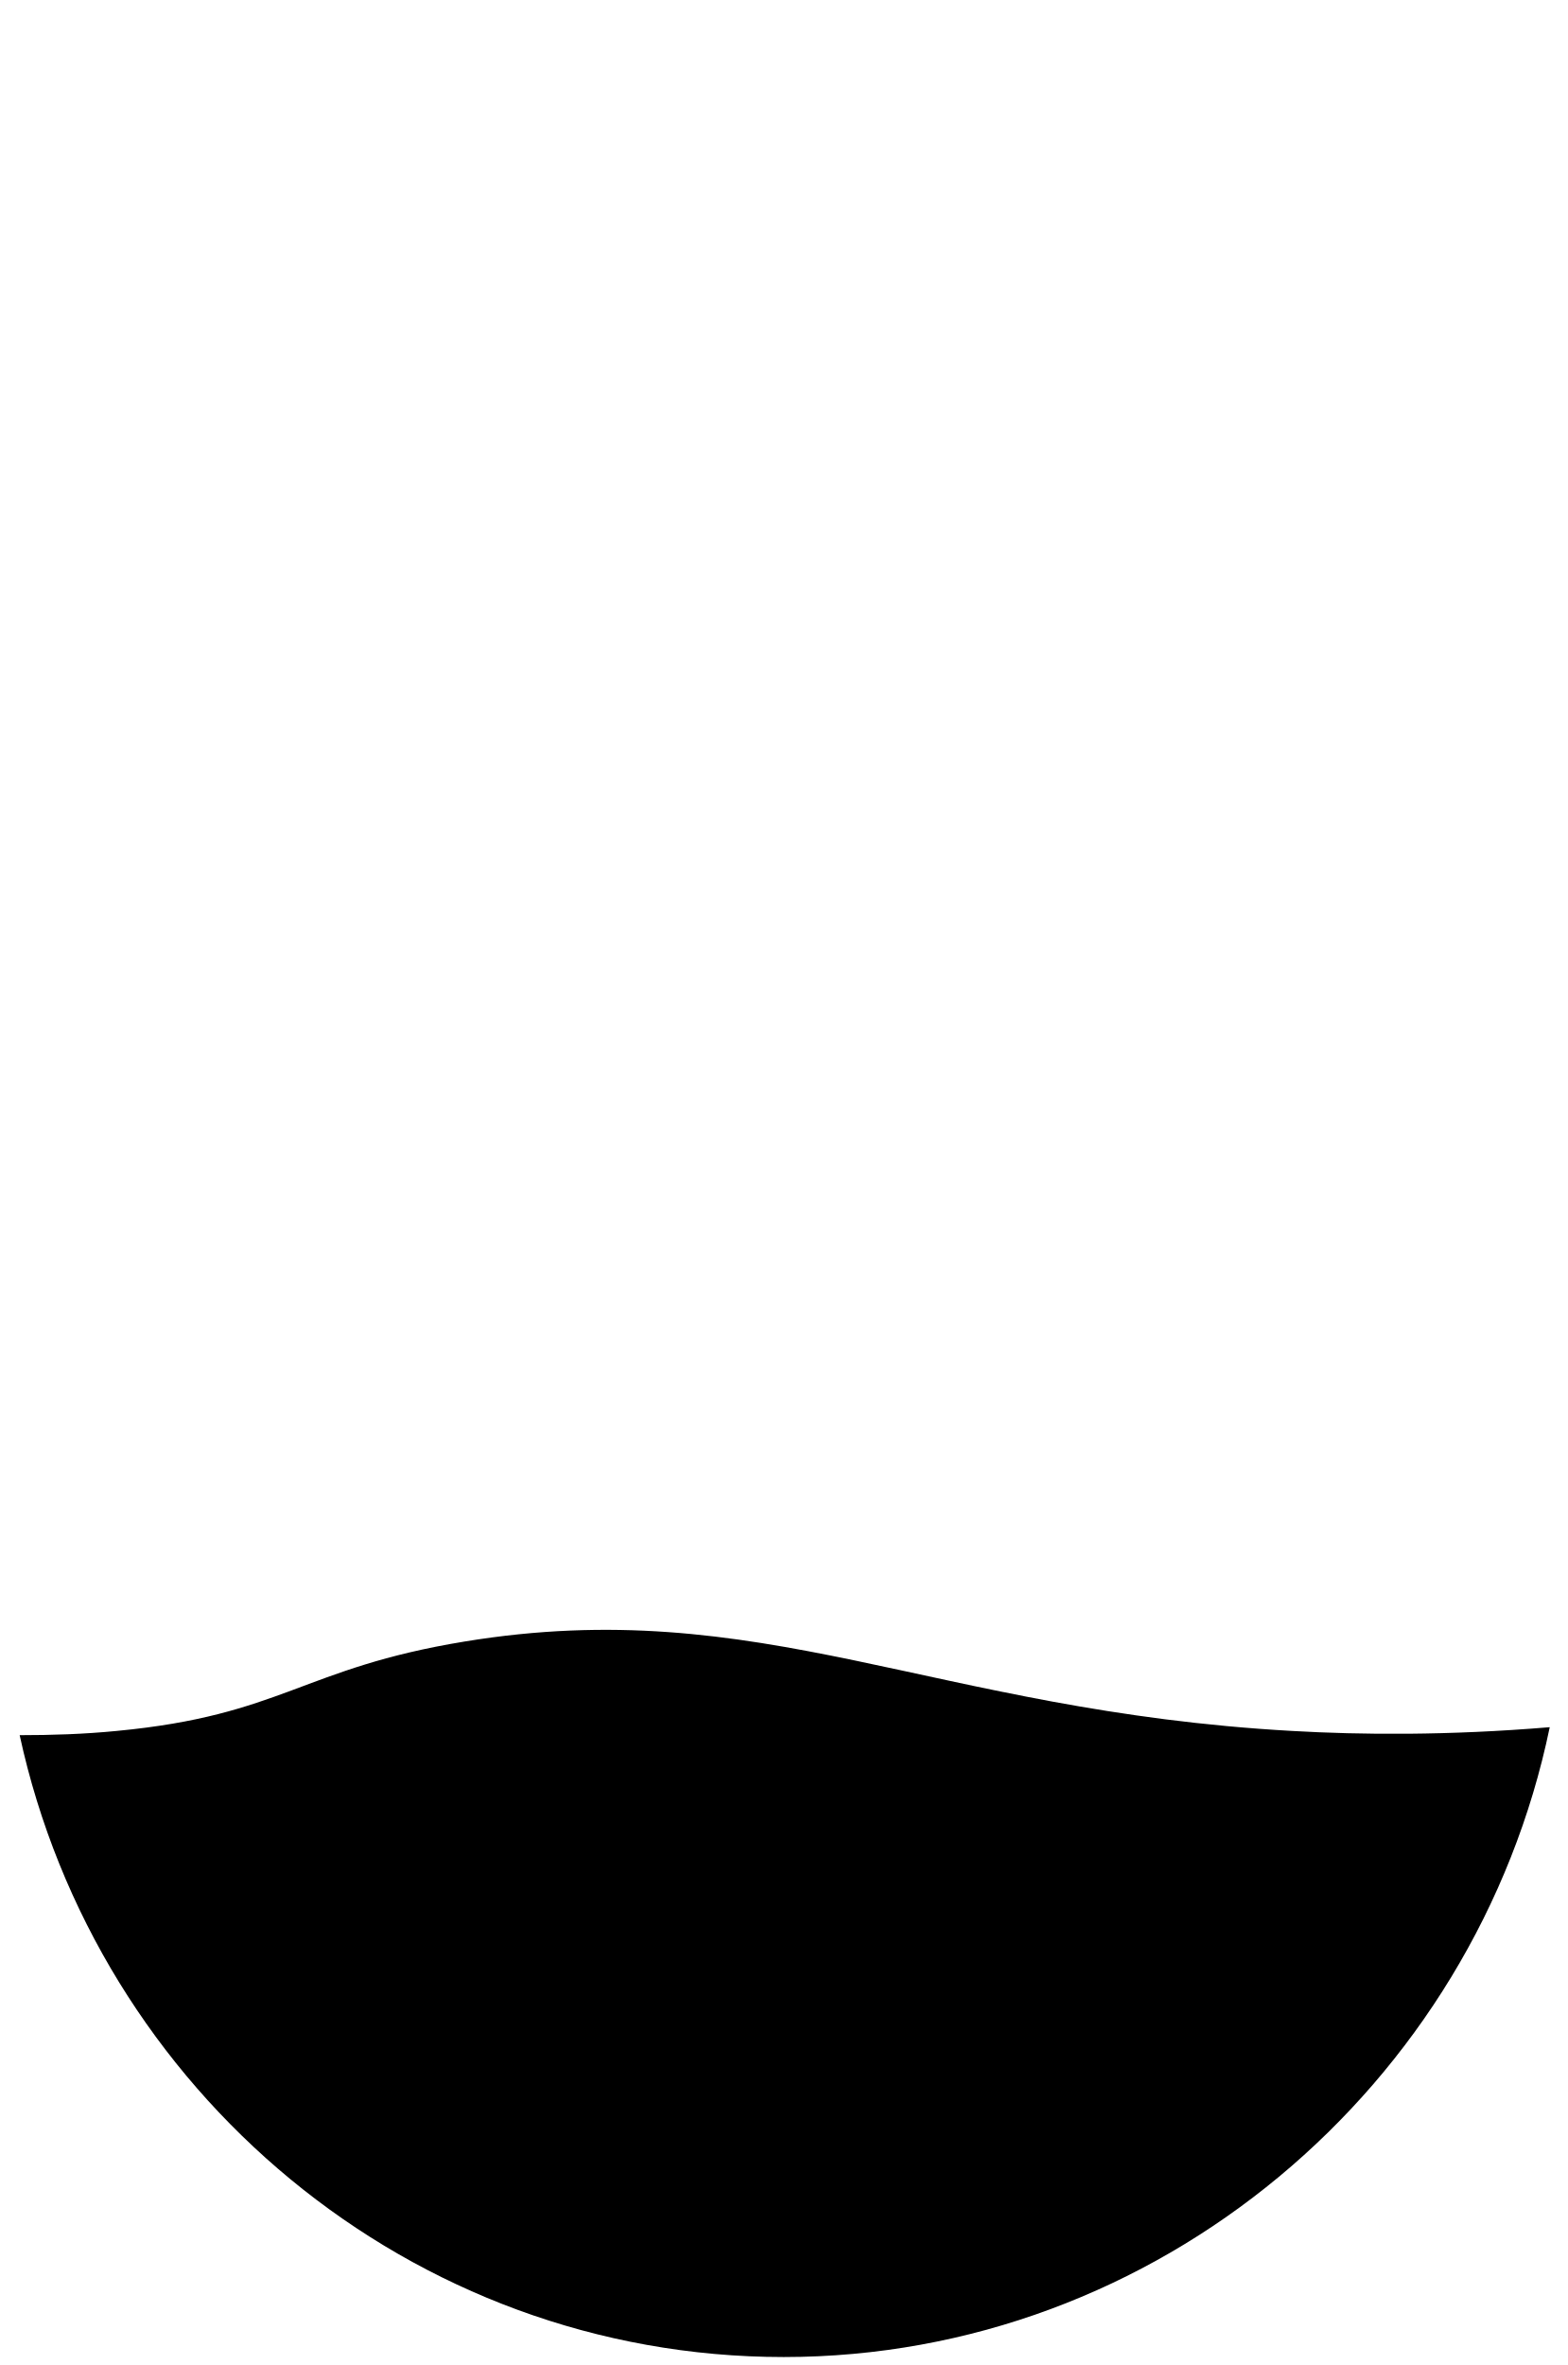
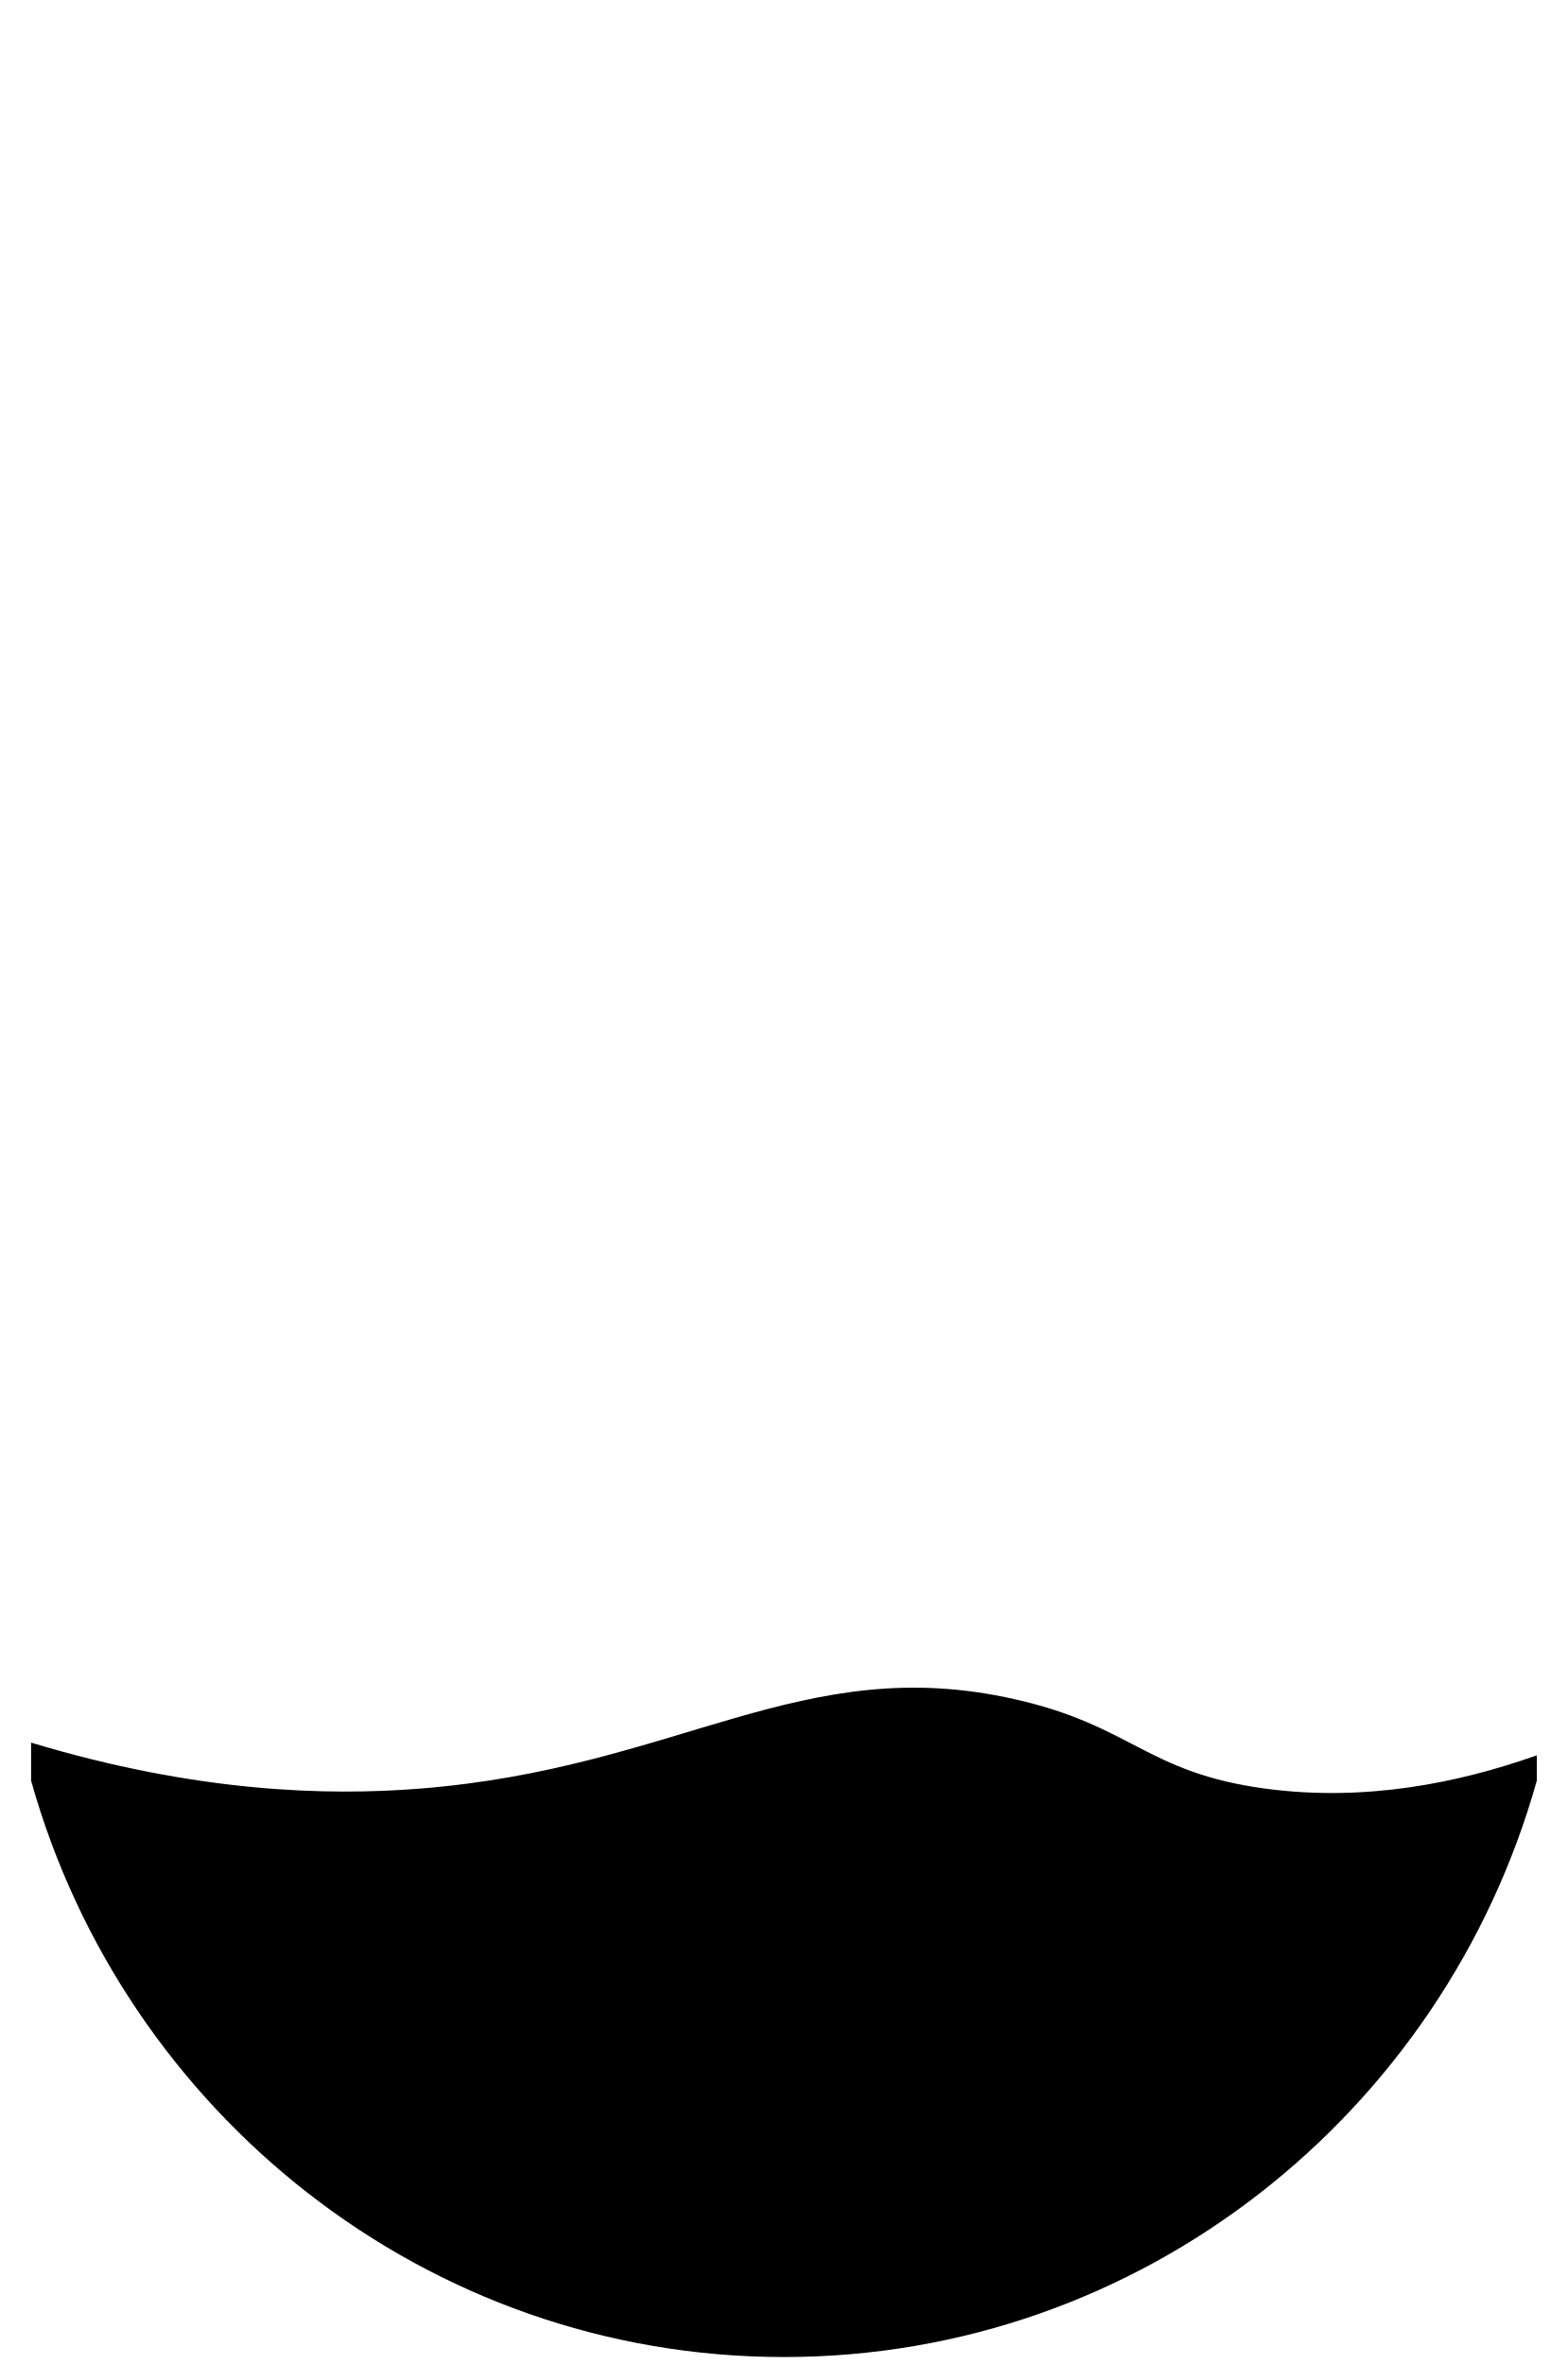
<svg xmlns="http://www.w3.org/2000/svg" viewBox="0 0 63 95">
  <defs>
    <style>
      .cls-1 {
        fill: #192b31;
        opacity: 0;
      }

      .cls-1, .cls-2 {
        stroke-width: 0px;
      }
    </style>
  </defs>
  <g id="bg">
    <rect class="cls-1" width="63" height="95" />
  </g>
  <g id="progresso">
-     <path class="cls-2" d="m51.91,69.53c-14.47-.81-21.33-5.55-33.25-3.59-6.53,1.07-7.31,2.96-13.97,3.59-1.32.13-2.62.17-3.9.17,3.1,14.27,15.69,24.98,30.7,24.98s27.79-10.87,30.78-25.3c-4.09.34-7.57.31-10.36.15Z" />
+     <path class="cls-2" d="m61.75,70.51c-3.16,1.12-6.91,1.87-10.89,1.34-4.8-.64-5.36-2.53-10.07-3.59-8.59-1.95-13.53,2.78-23.96,3.59-3.66.29-8.92.16-15.58-1.85v1.53c3.74,13.34,15.88,23.15,30.25,23.15s26.51-9.81,30.25-23.15v-1.02Z" />
  </g>
</svg>
